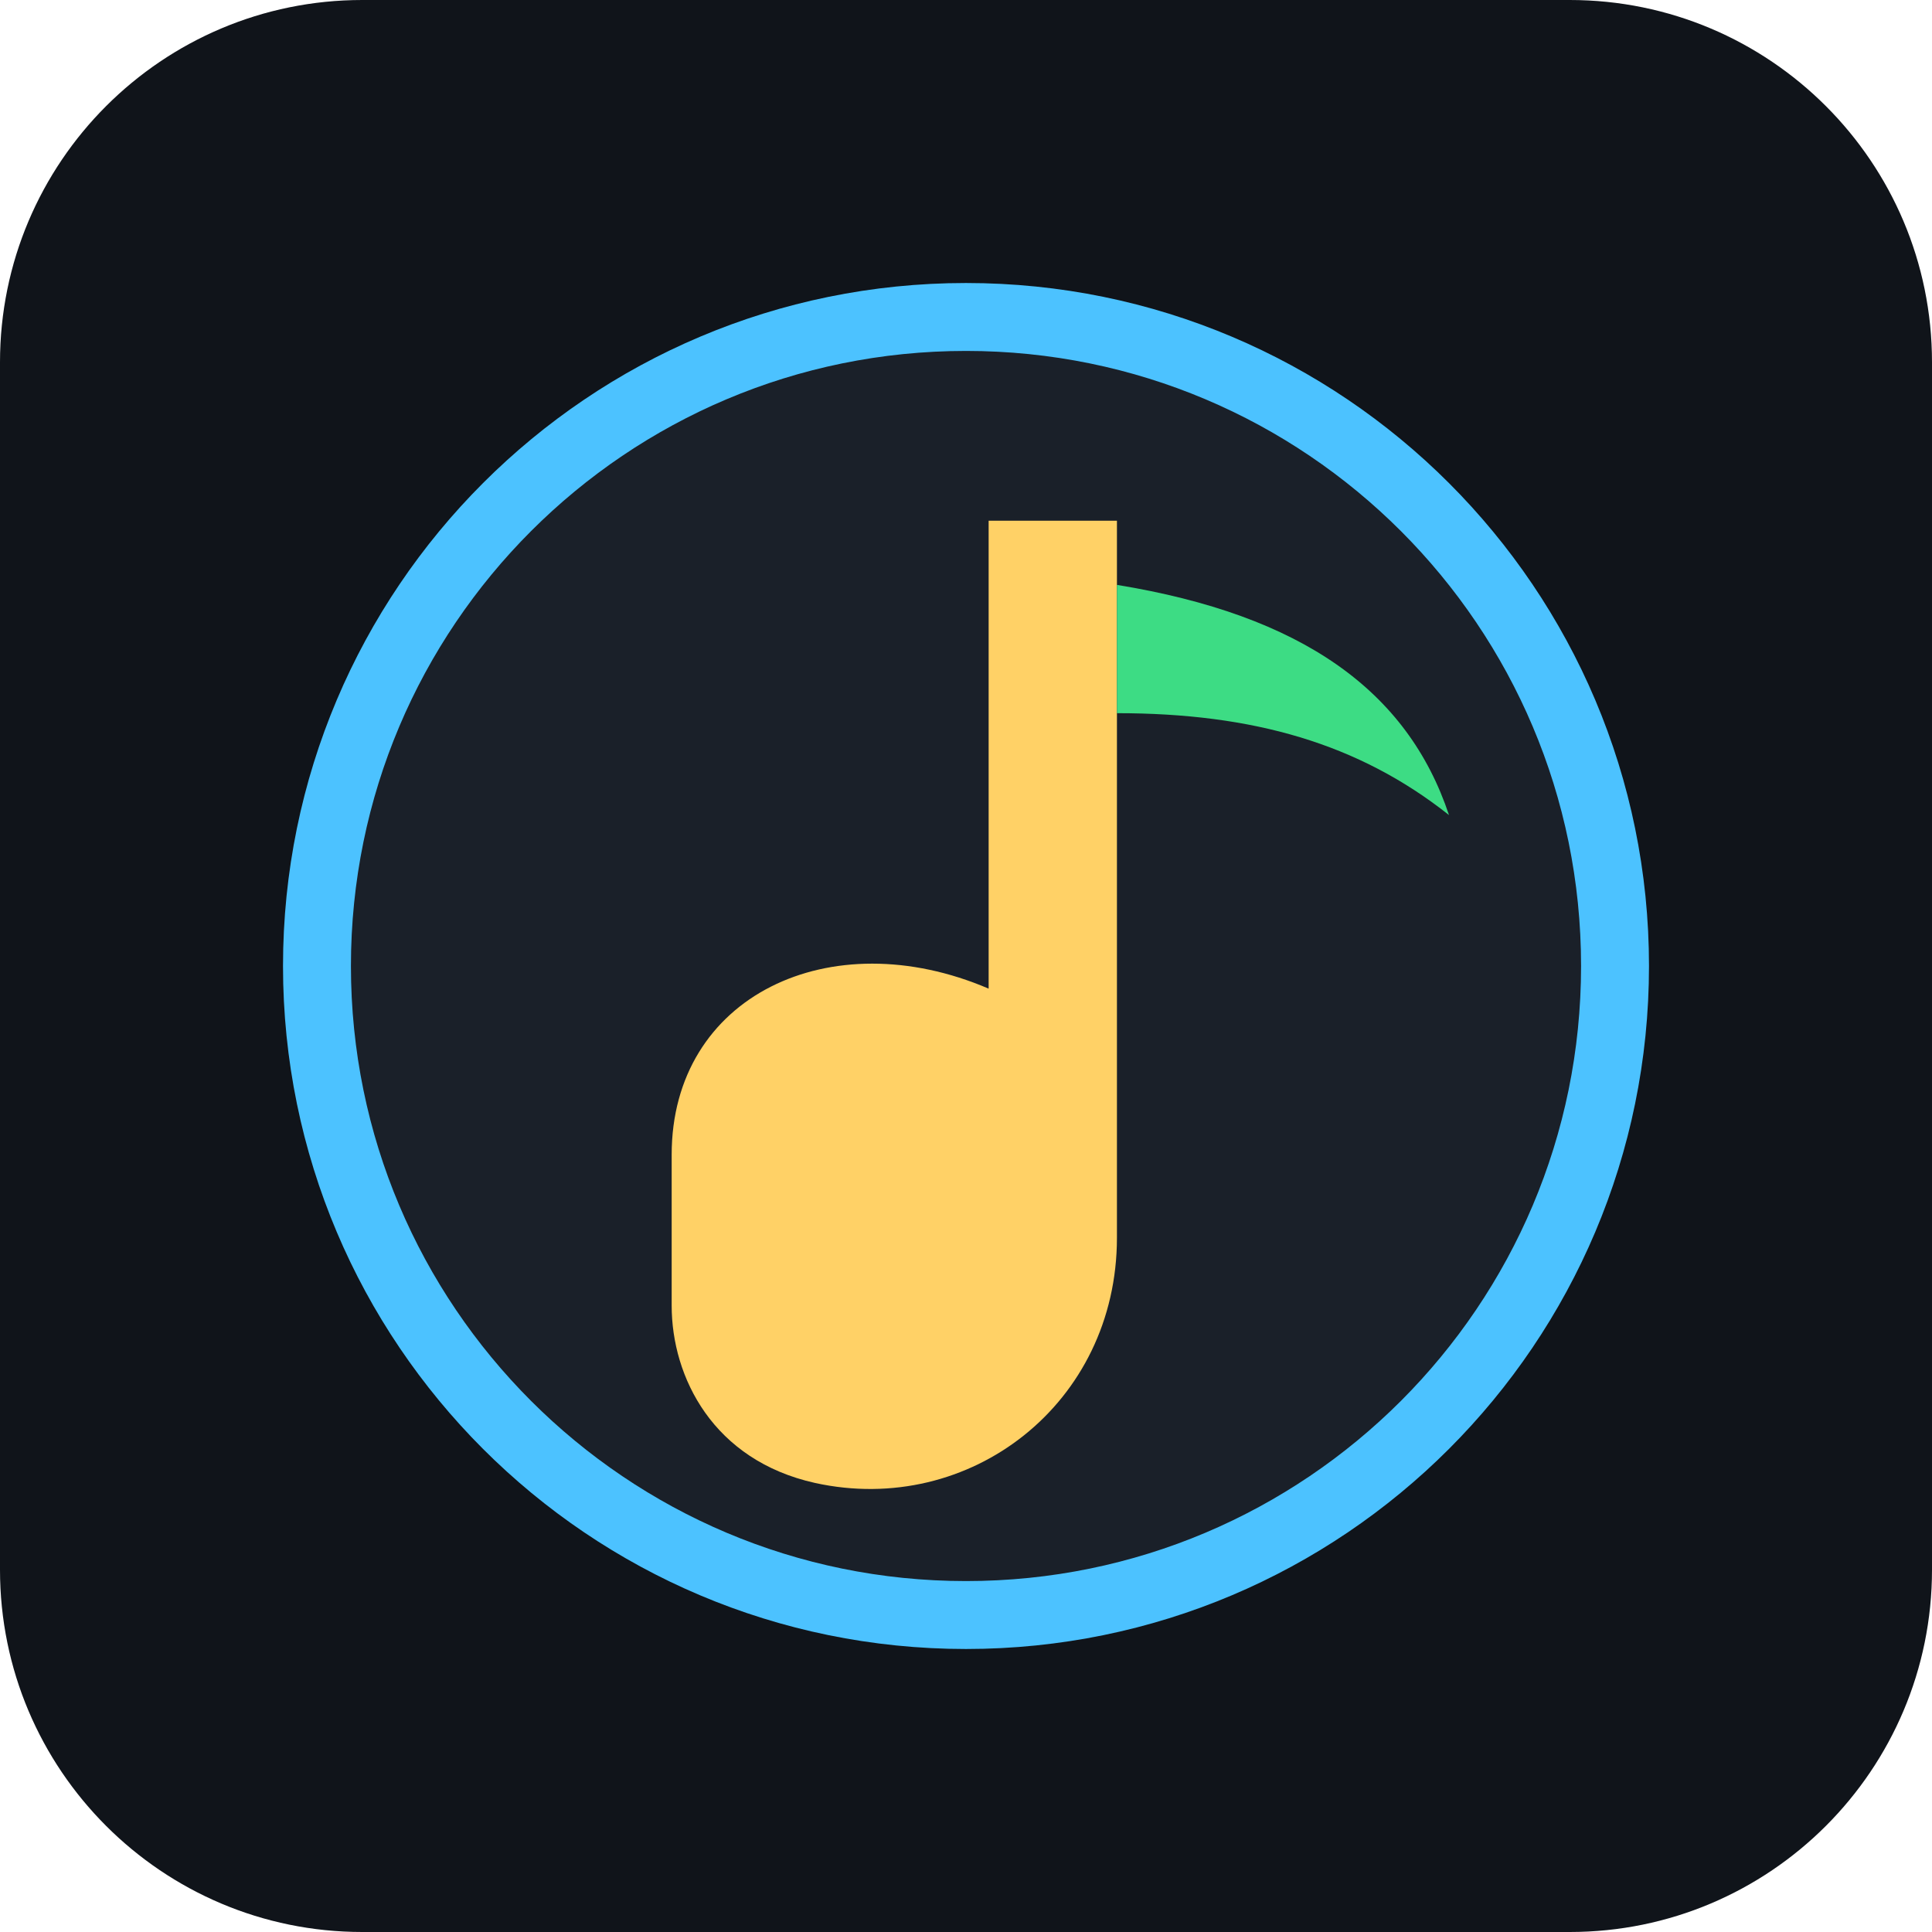
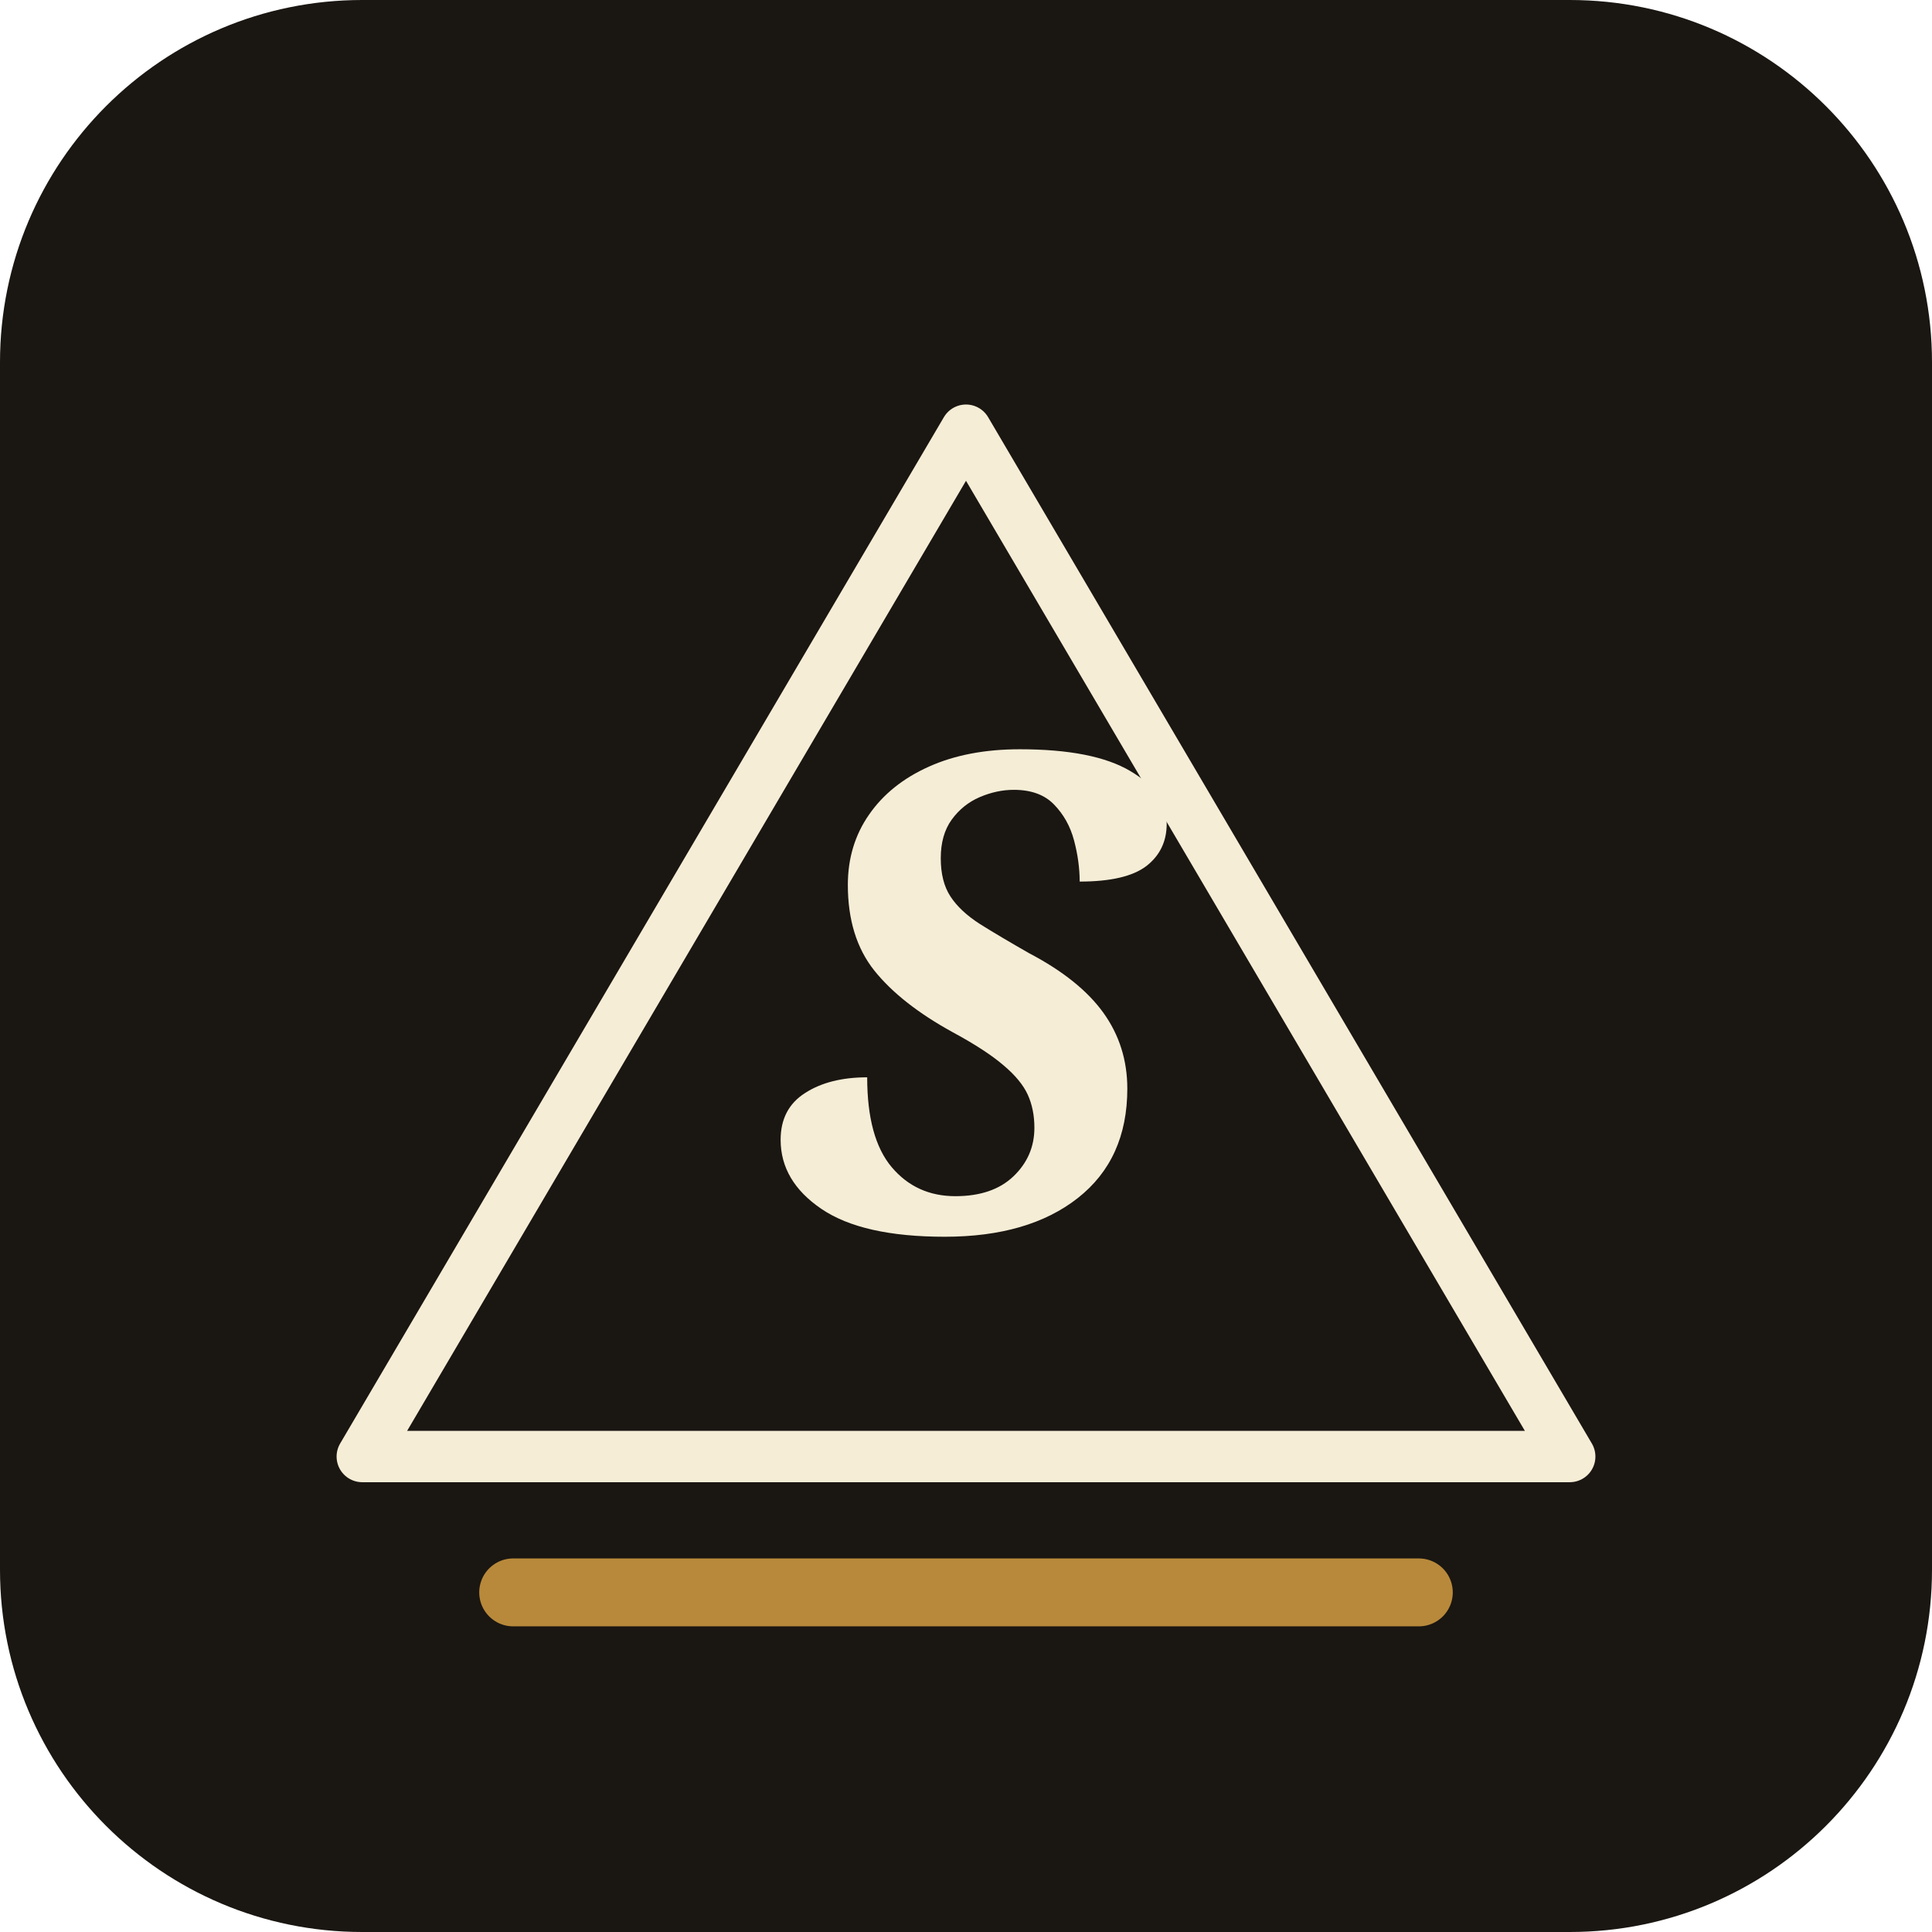
- <svg xmlns="http://www.w3.org/2000/svg" viewBox="0 0 512 512" role="img" aria-label="Solado">
-   <rect width="512" height="512" rx="96" fill="#10141a" />
-   <circle cx="256" cy="256" r="172" fill="#1a2029" stroke="#4cc2ff" stroke-width="18" />
-   <path d="M178 306c0-42 42-62 84-44V138h34v190c0 44-39 74-80 65-27-6-38-28-38-47z" fill="#ffd166" />
-   <path d="M296 155c49 8 77 28 88 61-24-19-52-27-88-27z" fill="#3ddc84" />
+ <svg xmlns="http://www.w3.org/2000/svg" viewBox="0 0 512 512" role="img" aria-label="Sezam">
+   <rect width="512" height="512" rx="96" fill="#1a1612" />
+   <g transform="translate(56,50) scale(4)">
+     <polyline points="10,84 50,16 90,84 10,84" fill="none" stroke="#f5edd6" stroke-width="3.4" stroke-linecap="round" stroke-linejoin="round" />
+     <text x="50" y="69" text-anchor="middle" font-family="Iowan Old Style, Charter, Sabon, Georgia, serif" font-size="44" font-weight="700" font-style="italic" fill="#f5edd6">S</text>
+     <line x1="20" y1="93" x2="80" y2="93" stroke="#b8893a" stroke-width="4.5" stroke-linecap="round" />
+   </g>
</svg>
